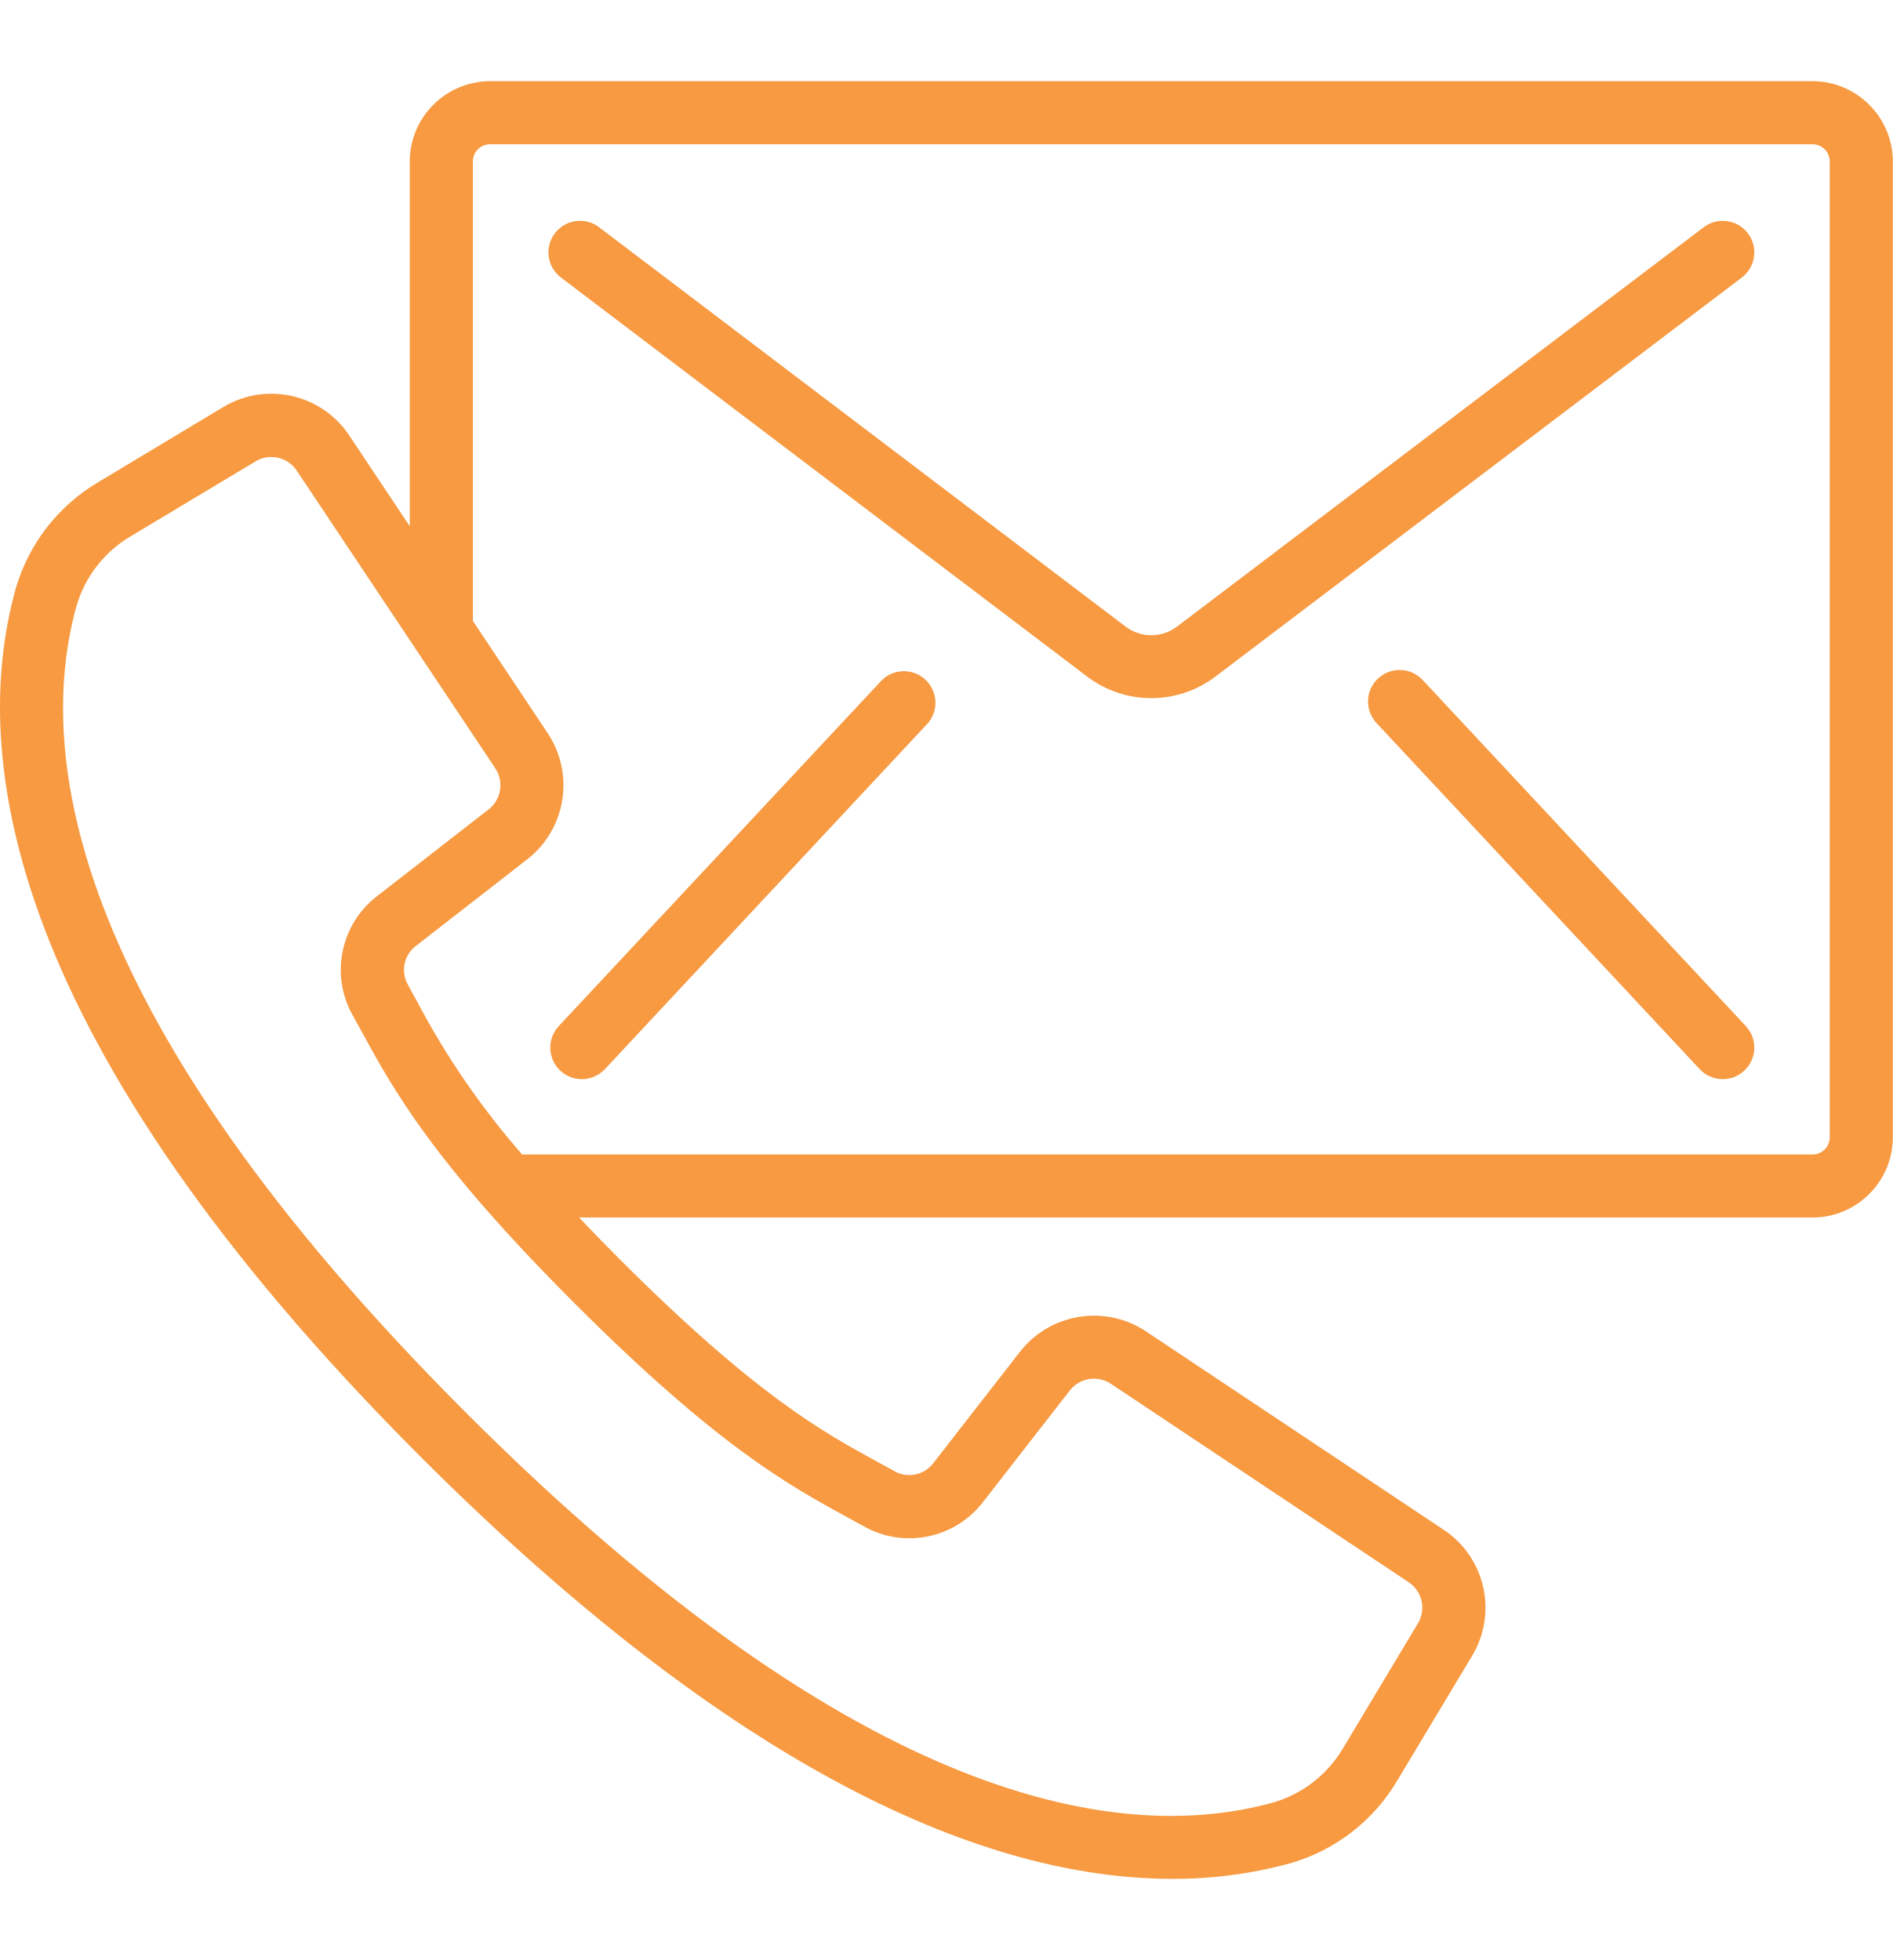
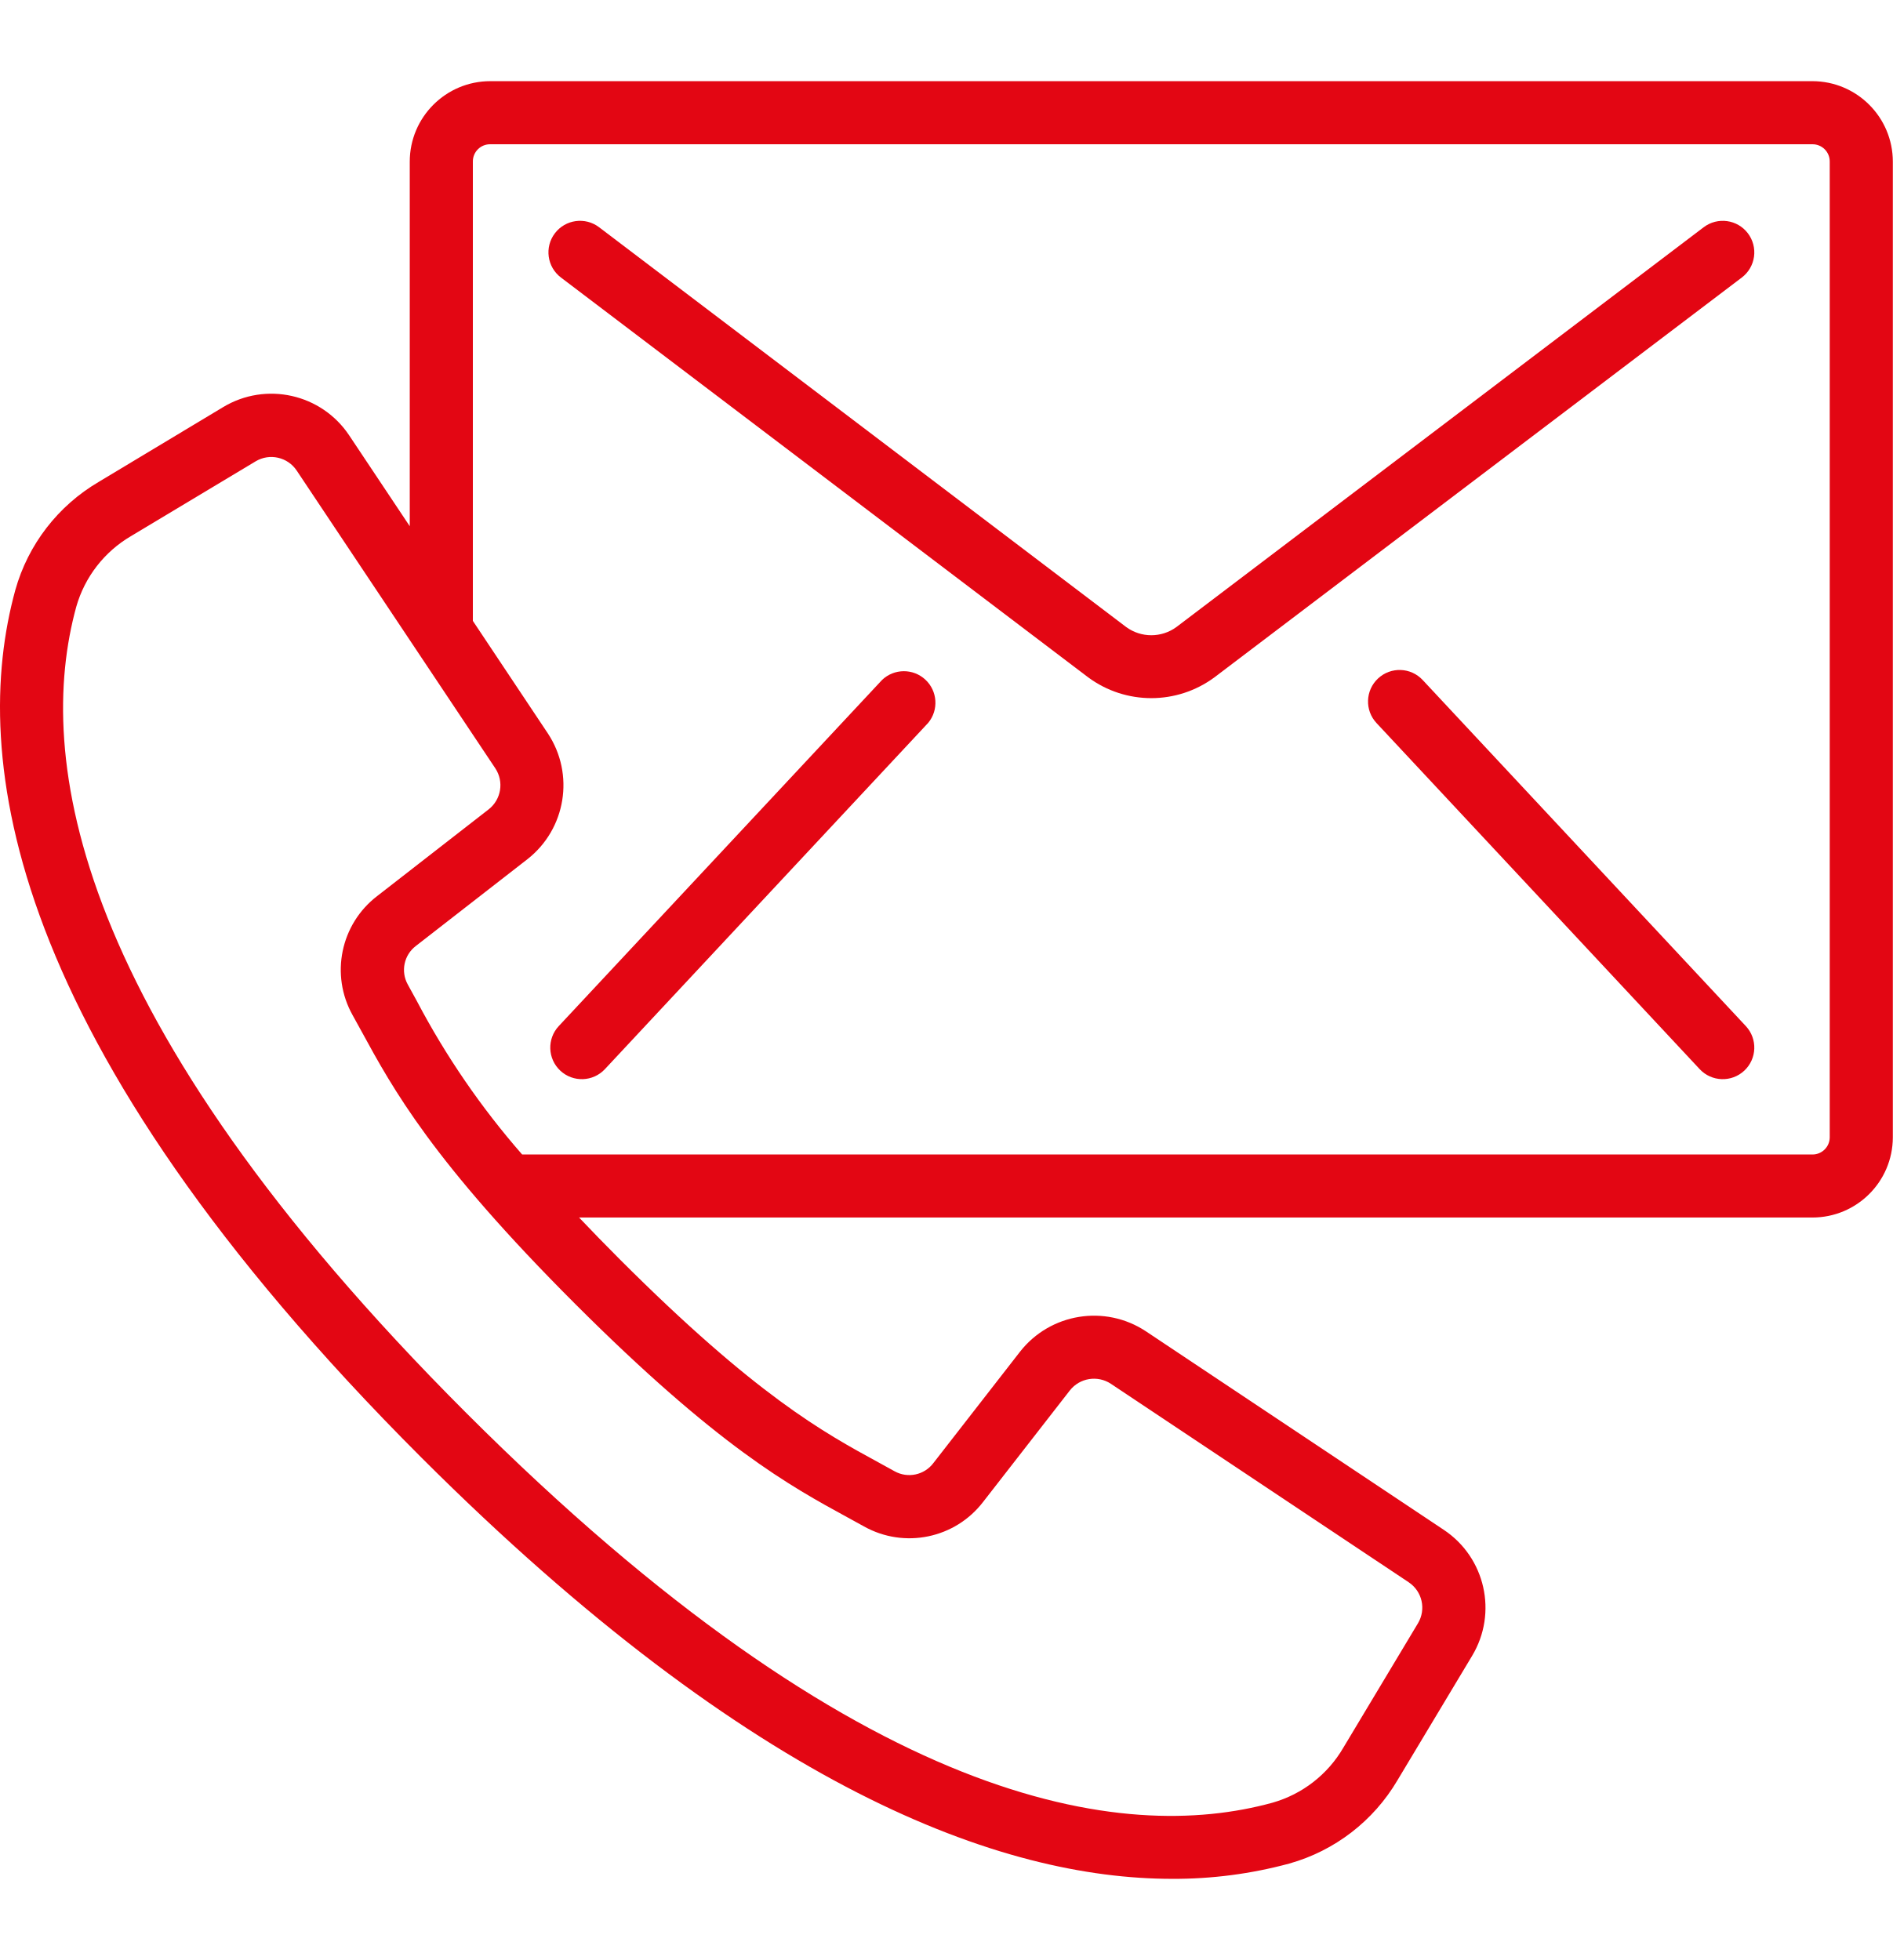
- <svg xmlns="http://www.w3.org/2000/svg" width="28" height="29" x="0px" y="0px" viewBox="0 0 511.874 511.874" xml:space="preserve" fill="#F79A42">
+ <svg xmlns="http://www.w3.org/2000/svg" width="28" height="29" x="0px" y="0px" viewBox="0 0 511.874 511.874" xml:space="preserve" fill="#E30613">
  <g>
    <path d="M490.114,12.813H132.568c-12.012,0.014-21.746,9.748-21.76,21.76v98.62l-16.35-24.525   c-7.484-11.289-22.535-14.676-34.133-7.68l-33.638,20.224c-11.016,6.464-19.097,16.946-22.545,29.244   c-12.271,44.681-3.166,121.66,109.824,234.667C203.821,474.885,270.816,499.06,316.99,499.06   c10.69,0.049,21.339-1.34,31.659-4.13c12.293-3.448,22.775-11.518,29.252-22.519l20.198-33.673   c6.968-11.589,3.584-26.609-7.68-34.091l-80.546-53.692c-11.049-7.308-25.859-4.905-34.031,5.521l-23.45,30.148   c-2.451,3.226-6.897,4.166-10.445,2.21l-4.463-2.458c-14.686-8.004-32.964-17.971-69.879-54.886   c-3.994-3.994-7.612-7.731-11.008-11.307h333.517c11.982,0.009,21.713-9.676,21.76-21.658V34.573   C511.86,22.561,502.126,12.827,490.114,12.813z M229.318,401.362l4.335,2.381c10.897,6.093,24.614,3.266,32.213-6.639   l23.45-30.148c2.666-3.396,7.49-4.179,11.093-1.801l80.546,53.692c3.659,2.439,4.759,7.321,2.5,11.093l-20.198,33.673   c-4.218,7.233-11.071,12.553-19.123,14.848c-40.337,11.093-110.933,1.707-218.078-105.446S9.56,195.273,20.627,154.97   c2.293-8.051,7.61-14.903,14.839-19.123l33.673-20.207c3.773-2.254,8.652-1.155,11.093,2.5l53.717,80.546   c2.382,3.602,1.599,8.43-1.801,11.093l-30.157,23.458c-9.903,7.597-12.731,21.311-6.639,32.205l2.389,4.335   c8.533,15.65,19.14,35.123,57.805,73.779C194.212,382.213,213.677,392.828,229.318,401.362z M494.808,298.526   c-0.028,2.567-2.127,4.627-4.693,4.608H141.203c-11.083-12.674-20.64-26.604-28.476-41.506l-2.458-4.48   c-1.96-3.54-1.022-7.982,2.202-10.428l30.157-23.458c10.43-8.17,12.833-22.982,5.521-34.031l-20.275-30.43V34.573   c-0.014-1.249,0.476-2.451,1.359-3.334c0.883-0.883,2.085-1.373,3.334-1.359h357.547c1.249-0.014,2.451,0.476,3.334,1.359   c0.883,0.883,1.373,2.085,1.359,3.334V298.526z" />
    <path d="M460.725,52.323l-142.618,108.16c-4.035,2.932-9.499,2.932-13.534,0L162.008,52.323   c-3.756-2.849-9.111-2.113-11.959,1.643c-2.849,3.756-2.113,9.111,1.643,11.959l142.583,108.151   c10.144,7.494,23.989,7.494,34.133,0L471.034,65.925c1.805-1.368,2.992-3.398,3.299-5.642c0.307-2.244-0.29-4.518-1.661-6.321   C469.824,50.213,464.478,49.48,460.725,52.323z" />
    <path d="M238.517,174.793l-87.415,93.611c-3.214,3.447-3.025,8.848,0.422,12.062c3.447,3.214,8.848,3.025,12.062-0.422   l87.416-93.653c2.888-3.484,2.553-8.617-0.762-11.698C246.924,171.612,241.78,171.656,238.517,174.793z" />
    <path d="M384.728,174.793c-3.214-3.447-8.614-3.637-12.062-0.422c-3.447,3.214-3.637,8.614-0.422,12.062l87.39,93.611   c3.214,3.447,8.614,3.637,12.062,0.422c3.447-3.214,3.637-8.614,0.422-12.062L384.728,174.793z" />
  </g>
</svg>
